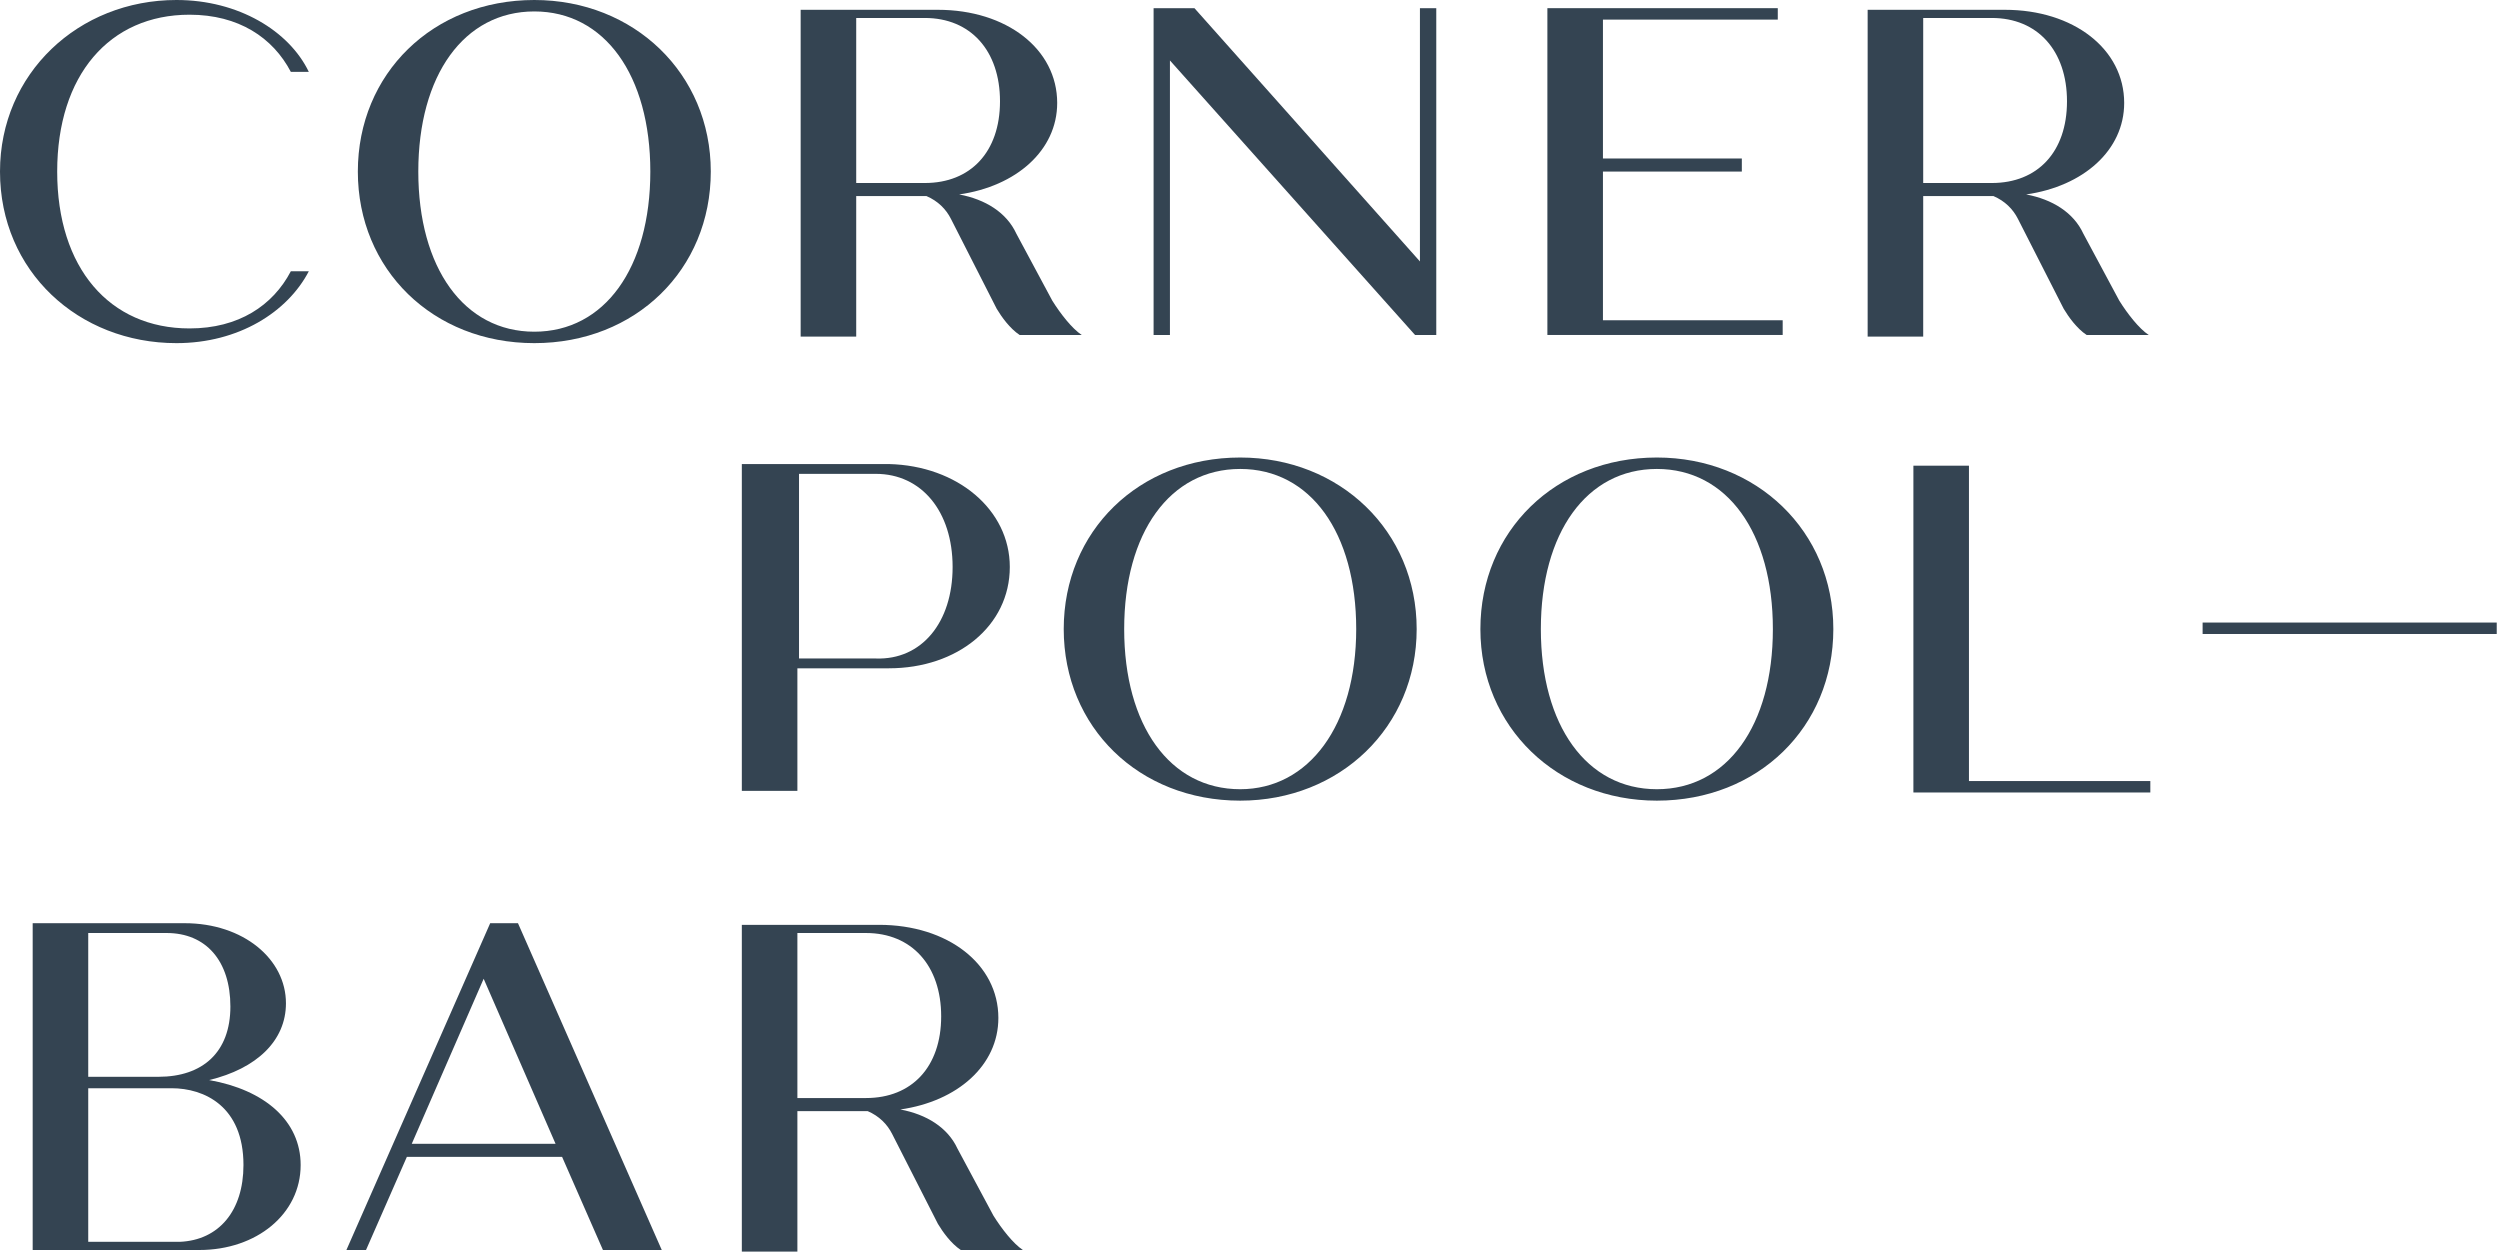
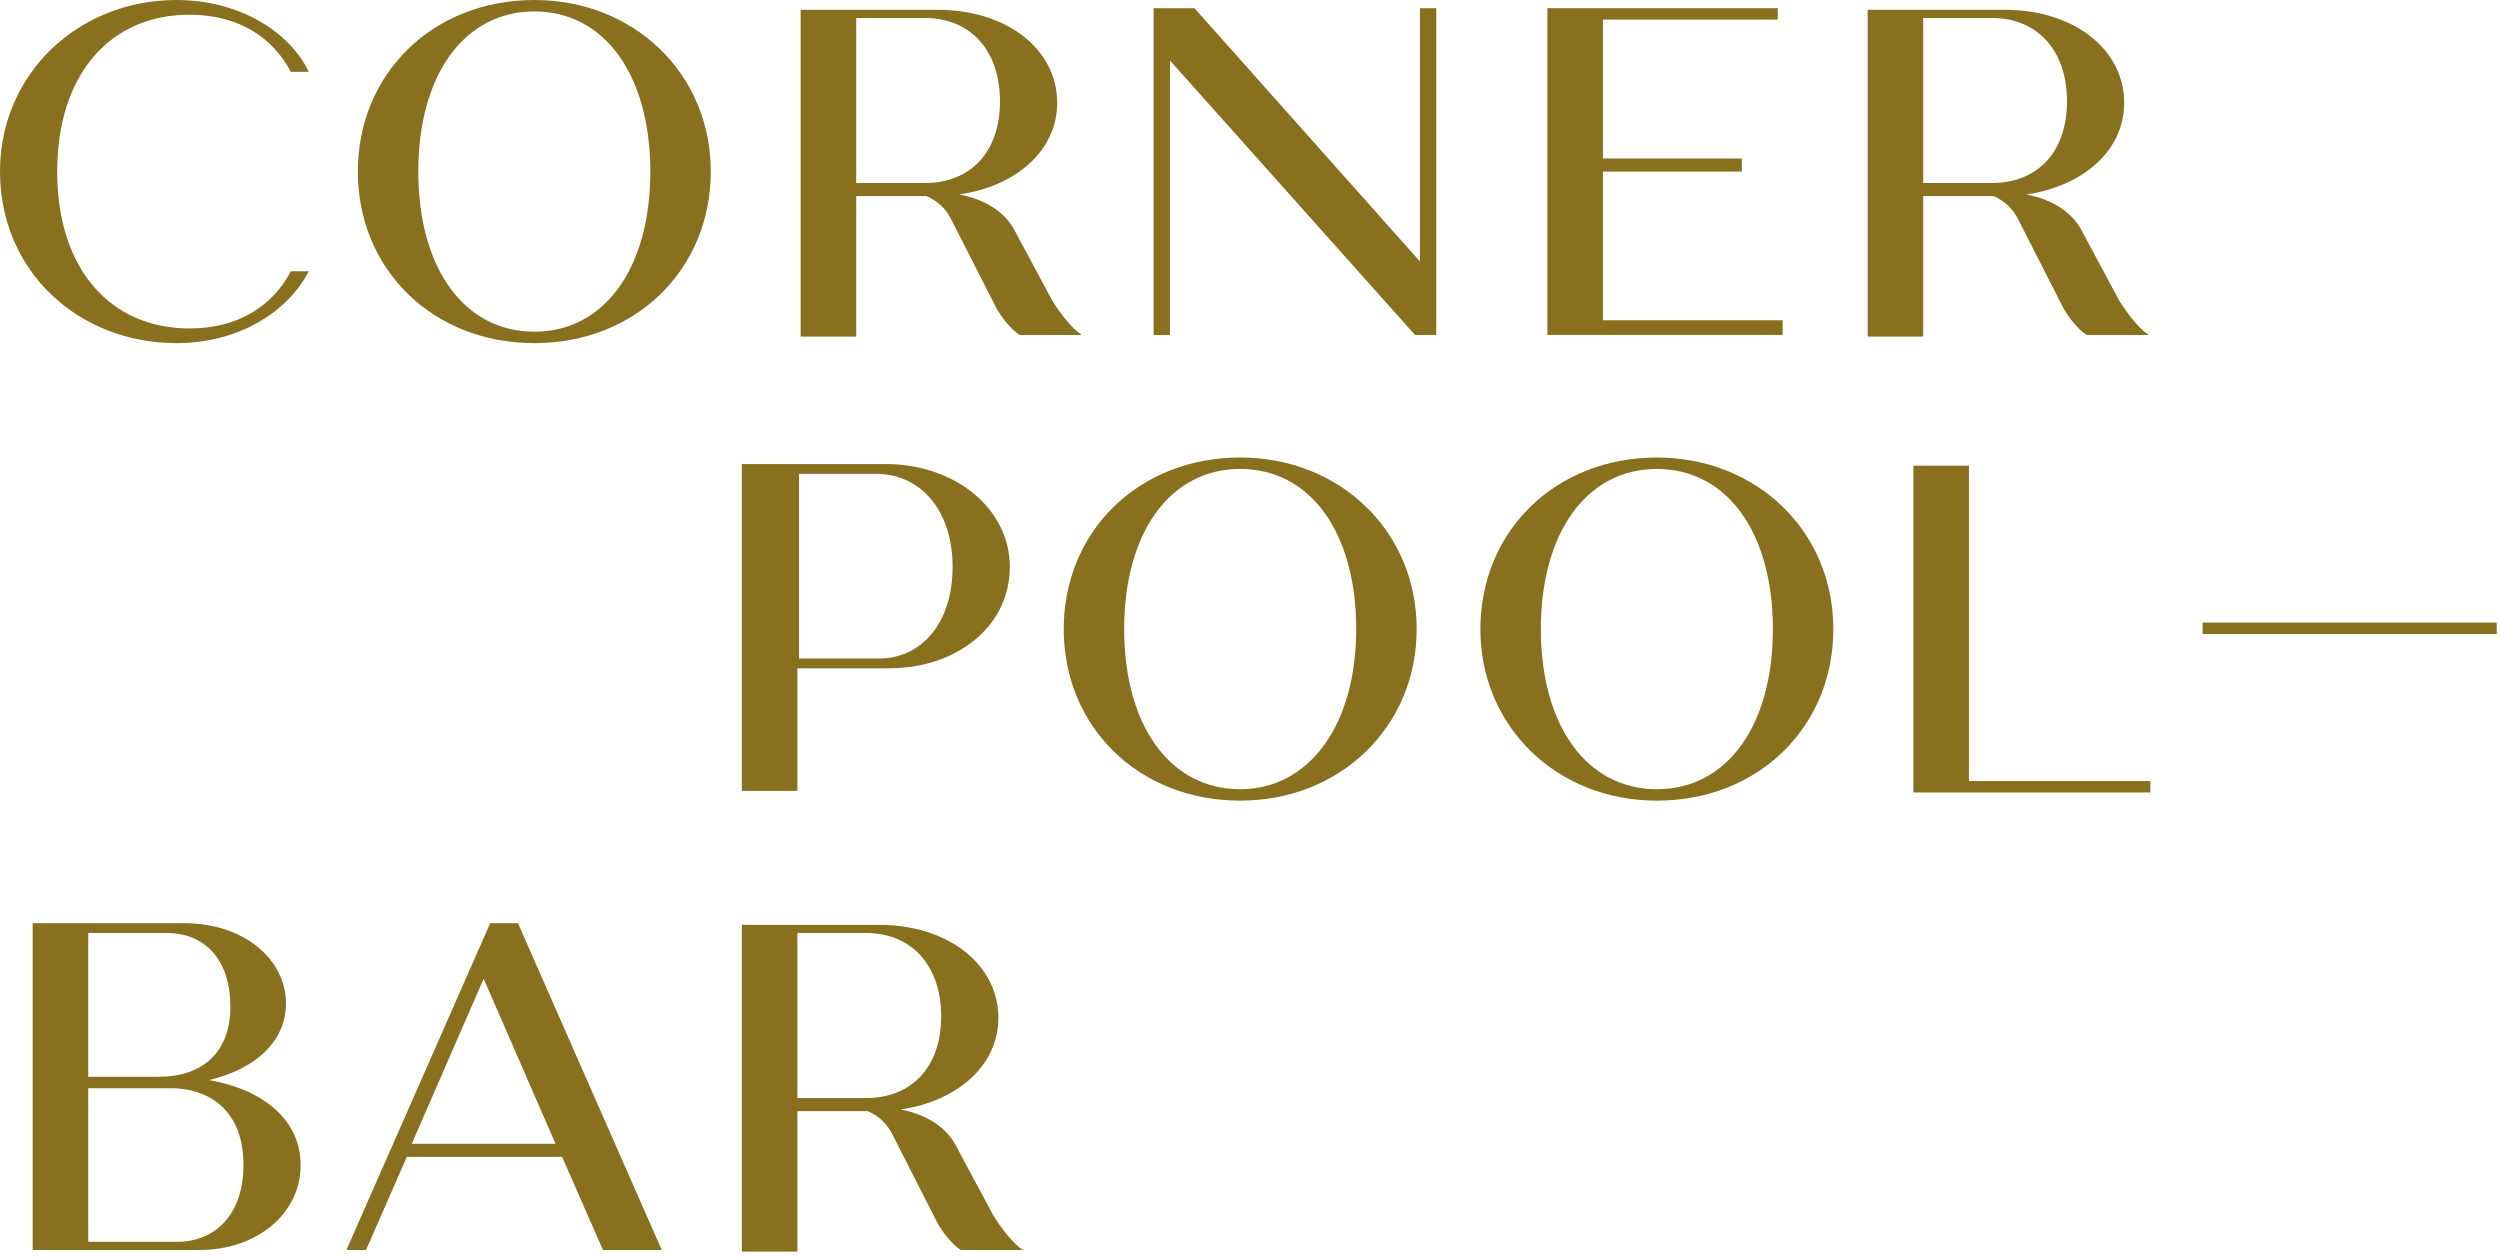
<svg xmlns="http://www.w3.org/2000/svg" width="153" height="77" viewBox="0 0 153 77" fill="none">
-   <path d="M61.8 34.7C61.8 38.3 58.6 40.9 54.4 40.9H48.8V48.4H45.4V28.4H54.4C58.6 28.5 61.8 31.2 61.8 34.7ZM58.3 34.7C58.3 31.3 56.4 29 53.6 29H48.9V40.3H53.6C56.4 40.4 58.3 38.1 58.3 34.7Z" fill="#344452" />
-   <path d="M131.6 47.8V48.5H117.1V28.5H120.5V47.8H131.6Z" fill="#344452" />
-   <path d="M0 10.5C0 4.5 4.8 0 10.8 0C14.6 0 17.7 1.9 18.9 4.4H17.8C16.7 2.3 14.6 0.9 11.6 0.9C6.7 0.9 3.5 4.6 3.5 10.5C3.5 16.4 6.7 20.1 11.6 20.1C14.6 20.1 16.7 18.7 17.8 16.6H18.9C17.6 19.1 14.6 21 10.8 21C4.8 21 0 16.6 0 10.5Z" fill="#344452" />
-   <path d="M31.7 56.5H30L21.2 76.5H22.4L24.9 70.8H34.4L36.9 76.5H40.5L31.7 56.5ZM34 70H25.2L29.6 59.9L34 70Z" fill="#344452" />
-   <path d="M152.8 38.1H134.8V38.8H152.8V38.1Z" fill="#344452" />
-   <path d="M18.4 71.3C18.4 74.3 15.7 76.5 12.2 76.5H2V56.5H11.3C14.9 56.5 17.5 58.7 17.5 61.4C17.5 63.7 15.7 65.4 12.8 66.1C16.2 66.7 18.4 68.6 18.4 71.3ZM5.4 57.1V65.9H9.7C12.4 65.9 14.1 64.4 14.1 61.6C14.1 58.8 12.6 57.1 10.2 57.1H5.4ZM14.9 71.3C14.9 67.7 12.5 66.6 10.5 66.6H5.4V76H11C13.4 75.9 14.9 74.1 14.9 71.3Z" fill="#344452" />
-   <path d="M62.6 76.5H58.8C58.2 76.1 57.7 75.4 57.4 74.9L54.6 69.4C54.3 68.8 53.8 68.3 53.1 68H48.8V76.6H45.4V56.6H53.8C58 56.6 61.1 59 61.1 62.3C61.1 65.2 58.6 67.4 55.1 67.9C56.7 68.2 58 69 58.6 70.3L60.8 74.4C61.3 75.2 62 76.1 62.6 76.5ZM48.8 67.2H53C55.8 67.2 57.6 65.3 57.6 62.2C57.6 59.1 55.8 57.1 53 57.1H48.8V67.2Z" fill="#344452" />
-   <path d="M66.2 20.5H62.4C61.8 20.1 61.3 19.4 61 18.9L58.2 13.4C57.9 12.8 57.4 12.3 56.7 12H52.4V20.6H49V0.6H57.4C61.6 0.6 64.7 3 64.7 6.3C64.7 9.2 62.2 11.4 58.7 11.9C60.3 12.2 61.6 13 62.2 14.3L64.4 18.4C64.9 19.2 65.6 20.1 66.2 20.5ZM52.4 11.2H56.6C59.4 11.2 61.2 9.3 61.2 6.2C61.2 3.1 59.4 1.1 56.6 1.1H52.4V11.2Z" fill="#344452" />
-   <path d="M21.9 10.5C21.9 4.5 26.5 0 32.7 0C38.8 0 43.5 4.5 43.5 10.5C43.5 16.5 38.9 21 32.7 21C26.5 21 21.9 16.5 21.9 10.5ZM39.8 10.5C39.8 4.6 37 0.7 32.7 0.7C28.4 0.7 25.6 4.6 25.6 10.5C25.6 16.4 28.4 20.3 32.7 20.3C37 20.3 39.8 16.4 39.8 10.5Z" fill="#344452" />
-   <path d="M65.1 38.5C65.1 32.5 69.7 28 75.9 28C82 28 86.7 32.5 86.7 38.5C86.7 44.5 82 49 75.9 49C69.7 49 65.1 44.5 65.1 38.5ZM83 38.5C83 32.6 80.2 28.7 75.9 28.7C71.6 28.7 68.8 32.6 68.8 38.5C68.8 44.4 71.6 48.3 75.9 48.3C80.1 48.3 83 44.4 83 38.5Z" fill="#344452" />
-   <path d="M90.6 38.5C90.6 32.5 95.2 28 101.4 28C107.5 28 112.2 32.5 112.2 38.5C112.2 44.5 107.6 49 101.4 49C95.3 49 90.6 44.5 90.6 38.5ZM108.5 38.5C108.5 32.6 105.7 28.7 101.4 28.7C97.1 28.7 94.3 32.6 94.3 38.5C94.3 44.4 97.1 48.3 101.4 48.3C105.7 48.3 108.5 44.4 108.5 38.5Z" fill="#344452" />
-   <path d="M87.9 0.5V20.5H86.6L71.6 3.7V20.5H70.6V0.5H73.1L86.9 16V0.5H87.9Z" fill="#344452" />
-   <path d="M131.5 20.5H127.7C127.1 20.1 126.6 19.4 126.3 18.9L123.5 13.4C123.2 12.8 122.7 12.3 122 12H117.7V20.6H114.3V0.6H122.7C126.9 0.6 130 3 130 6.3C130 9.2 127.5 11.4 124 11.9C125.6 12.2 126.9 13 127.5 14.3L129.7 18.4C130.2 19.2 130.9 20.1 131.5 20.5ZM117.7 11.2H121.9C124.7 11.2 126.5 9.3 126.5 6.2C126.5 3.1 124.7 1.1 121.9 1.1H117.7V11.2Z" fill="#344452" />
-   <path d="M109.1 19.8V20.5H94.7V0.5H108.8V1.2H98.1V9.7H106.6V10.5H98.1V19.6H109.1V19.8Z" fill="#344452" />
+   <path d="M61.8 34.7C61.8 38.3 58.6 40.9 54.4 40.9H48.8V48.4H45.4V28.4H54.4C58.6 28.5 61.8 31.2 61.8 34.7ZM58.3 34.7C58.3 31.3 56.4 29 53.6 29H48.9V40.3H53.6C56.4 40.4 58.3 38.1 58.3 34.7Z" fill="#88701e" />
+   <path d="M131.6 47.8V48.5H117.1V28.5H120.5V47.8H131.6Z" fill="#88701e" />
+   <path d="M0 10.5C0 4.5 4.8 0 10.8 0C14.6 0 17.7 1.9 18.9 4.4H17.8C16.7 2.3 14.6 0.9 11.6 0.9C6.7 0.9 3.5 4.6 3.5 10.5C3.5 16.4 6.7 20.1 11.6 20.1C14.6 20.1 16.7 18.7 17.8 16.6H18.9C17.6 19.1 14.6 21 10.8 21C4.8 21 0 16.6 0 10.5Z" fill="#88701e" />
+   <path d="M31.7 56.5H30L21.2 76.5H22.4L24.9 70.8H34.4L36.9 76.5H40.5L31.7 56.5ZM34 70H25.2L29.6 59.9L34 70Z" fill="#88701e" />
+   <path d="M152.8 38.1H134.8V38.8H152.8V38.1Z" fill="#88701e" />
+   <path d="M18.4 71.3C18.4 74.3 15.7 76.5 12.2 76.5H2V56.5H11.3C14.9 56.5 17.5 58.7 17.5 61.4C17.5 63.7 15.7 65.4 12.8 66.1C16.2 66.7 18.4 68.6 18.4 71.3ZM5.4 57.1V65.9H9.7C12.4 65.9 14.1 64.4 14.1 61.6C14.1 58.8 12.6 57.1 10.2 57.1H5.4ZM14.9 71.3C14.9 67.7 12.5 66.6 10.5 66.6H5.4V76H11C13.4 75.9 14.9 74.1 14.9 71.3Z" fill="#88701e" />
+   <path d="M62.6 76.5H58.8C58.2 76.1 57.7 75.4 57.4 74.9L54.6 69.4C54.3 68.8 53.8 68.3 53.1 68H48.8V76.6H45.4V56.6H53.8C58 56.6 61.1 59 61.1 62.3C61.1 65.2 58.6 67.4 55.1 67.9C56.7 68.2 58 69 58.6 70.3L60.8 74.4C61.3 75.2 62 76.1 62.6 76.5ZM48.8 67.2H53C55.8 67.2 57.6 65.3 57.6 62.2C57.6 59.1 55.8 57.1 53 57.1H48.8V67.2Z" fill="#88701e" />
+   <path d="M66.2 20.5H62.4C61.8 20.1 61.3 19.4 61 18.9L58.2 13.4C57.9 12.8 57.4 12.3 56.7 12H52.4V20.6H49V0.6H57.4C61.6 0.6 64.7 3 64.7 6.3C64.7 9.2 62.2 11.4 58.7 11.9C60.3 12.2 61.6 13 62.2 14.3L64.4 18.4C64.9 19.2 65.6 20.1 66.2 20.5ZM52.4 11.2H56.6C59.4 11.2 61.2 9.3 61.2 6.2C61.2 3.1 59.4 1.1 56.6 1.1H52.4V11.2Z" fill="#88701e" />
+   <path d="M21.9 10.5C21.9 4.5 26.5 0 32.7 0C38.8 0 43.5 4.5 43.5 10.5C43.5 16.5 38.9 21 32.7 21C26.5 21 21.9 16.5 21.9 10.5ZM39.8 10.5C39.8 4.6 37 0.7 32.7 0.7C28.4 0.7 25.6 4.6 25.6 10.5C25.6 16.4 28.4 20.3 32.7 20.3C37 20.3 39.8 16.4 39.8 10.5Z" fill="#88701e" />
+   <path d="M65.1 38.5C65.1 32.5 69.7 28 75.9 28C82 28 86.7 32.5 86.7 38.5C86.7 44.5 82 49 75.9 49C69.7 49 65.1 44.5 65.1 38.5ZM83 38.5C83 32.6 80.2 28.7 75.9 28.7C71.6 28.7 68.8 32.6 68.8 38.5C68.8 44.4 71.6 48.3 75.9 48.3C80.1 48.3 83 44.4 83 38.5Z" fill="#88701e" />
+   <path d="M90.6 38.5C90.6 32.5 95.2 28 101.4 28C107.5 28 112.2 32.5 112.2 38.5C112.2 44.5 107.6 49 101.4 49C95.3 49 90.6 44.5 90.6 38.5ZM108.5 38.5C108.5 32.6 105.7 28.7 101.4 28.7C97.1 28.7 94.3 32.6 94.3 38.5C94.3 44.4 97.1 48.3 101.4 48.3C105.7 48.3 108.5 44.4 108.5 38.5Z" fill="#88701e" />
+   <path d="M87.9 0.5V20.5H86.6L71.6 3.7V20.5H70.6V0.5H73.1L86.9 16V0.5H87.9Z" fill="#88701e" />
+   <path d="M131.5 20.5H127.7C127.1 20.1 126.6 19.4 126.3 18.9L123.5 13.4C123.2 12.8 122.7 12.3 122 12H117.7V20.6H114.3V0.6H122.7C126.9 0.6 130 3 130 6.3C130 9.2 127.5 11.4 124 11.9C125.6 12.2 126.9 13 127.5 14.3L129.7 18.4C130.2 19.2 130.9 20.1 131.5 20.5ZM117.7 11.2H121.9C124.7 11.2 126.5 9.3 126.5 6.2C126.5 3.1 124.7 1.1 121.9 1.1H117.7V11.2Z" fill="#88701e" />
+   <path d="M109.1 19.8V20.5H94.7V0.5H108.8V1.2H98.1V9.7H106.6V10.5H98.1V19.6H109.1V19.8Z" fill="#88701e" />
</svg>
